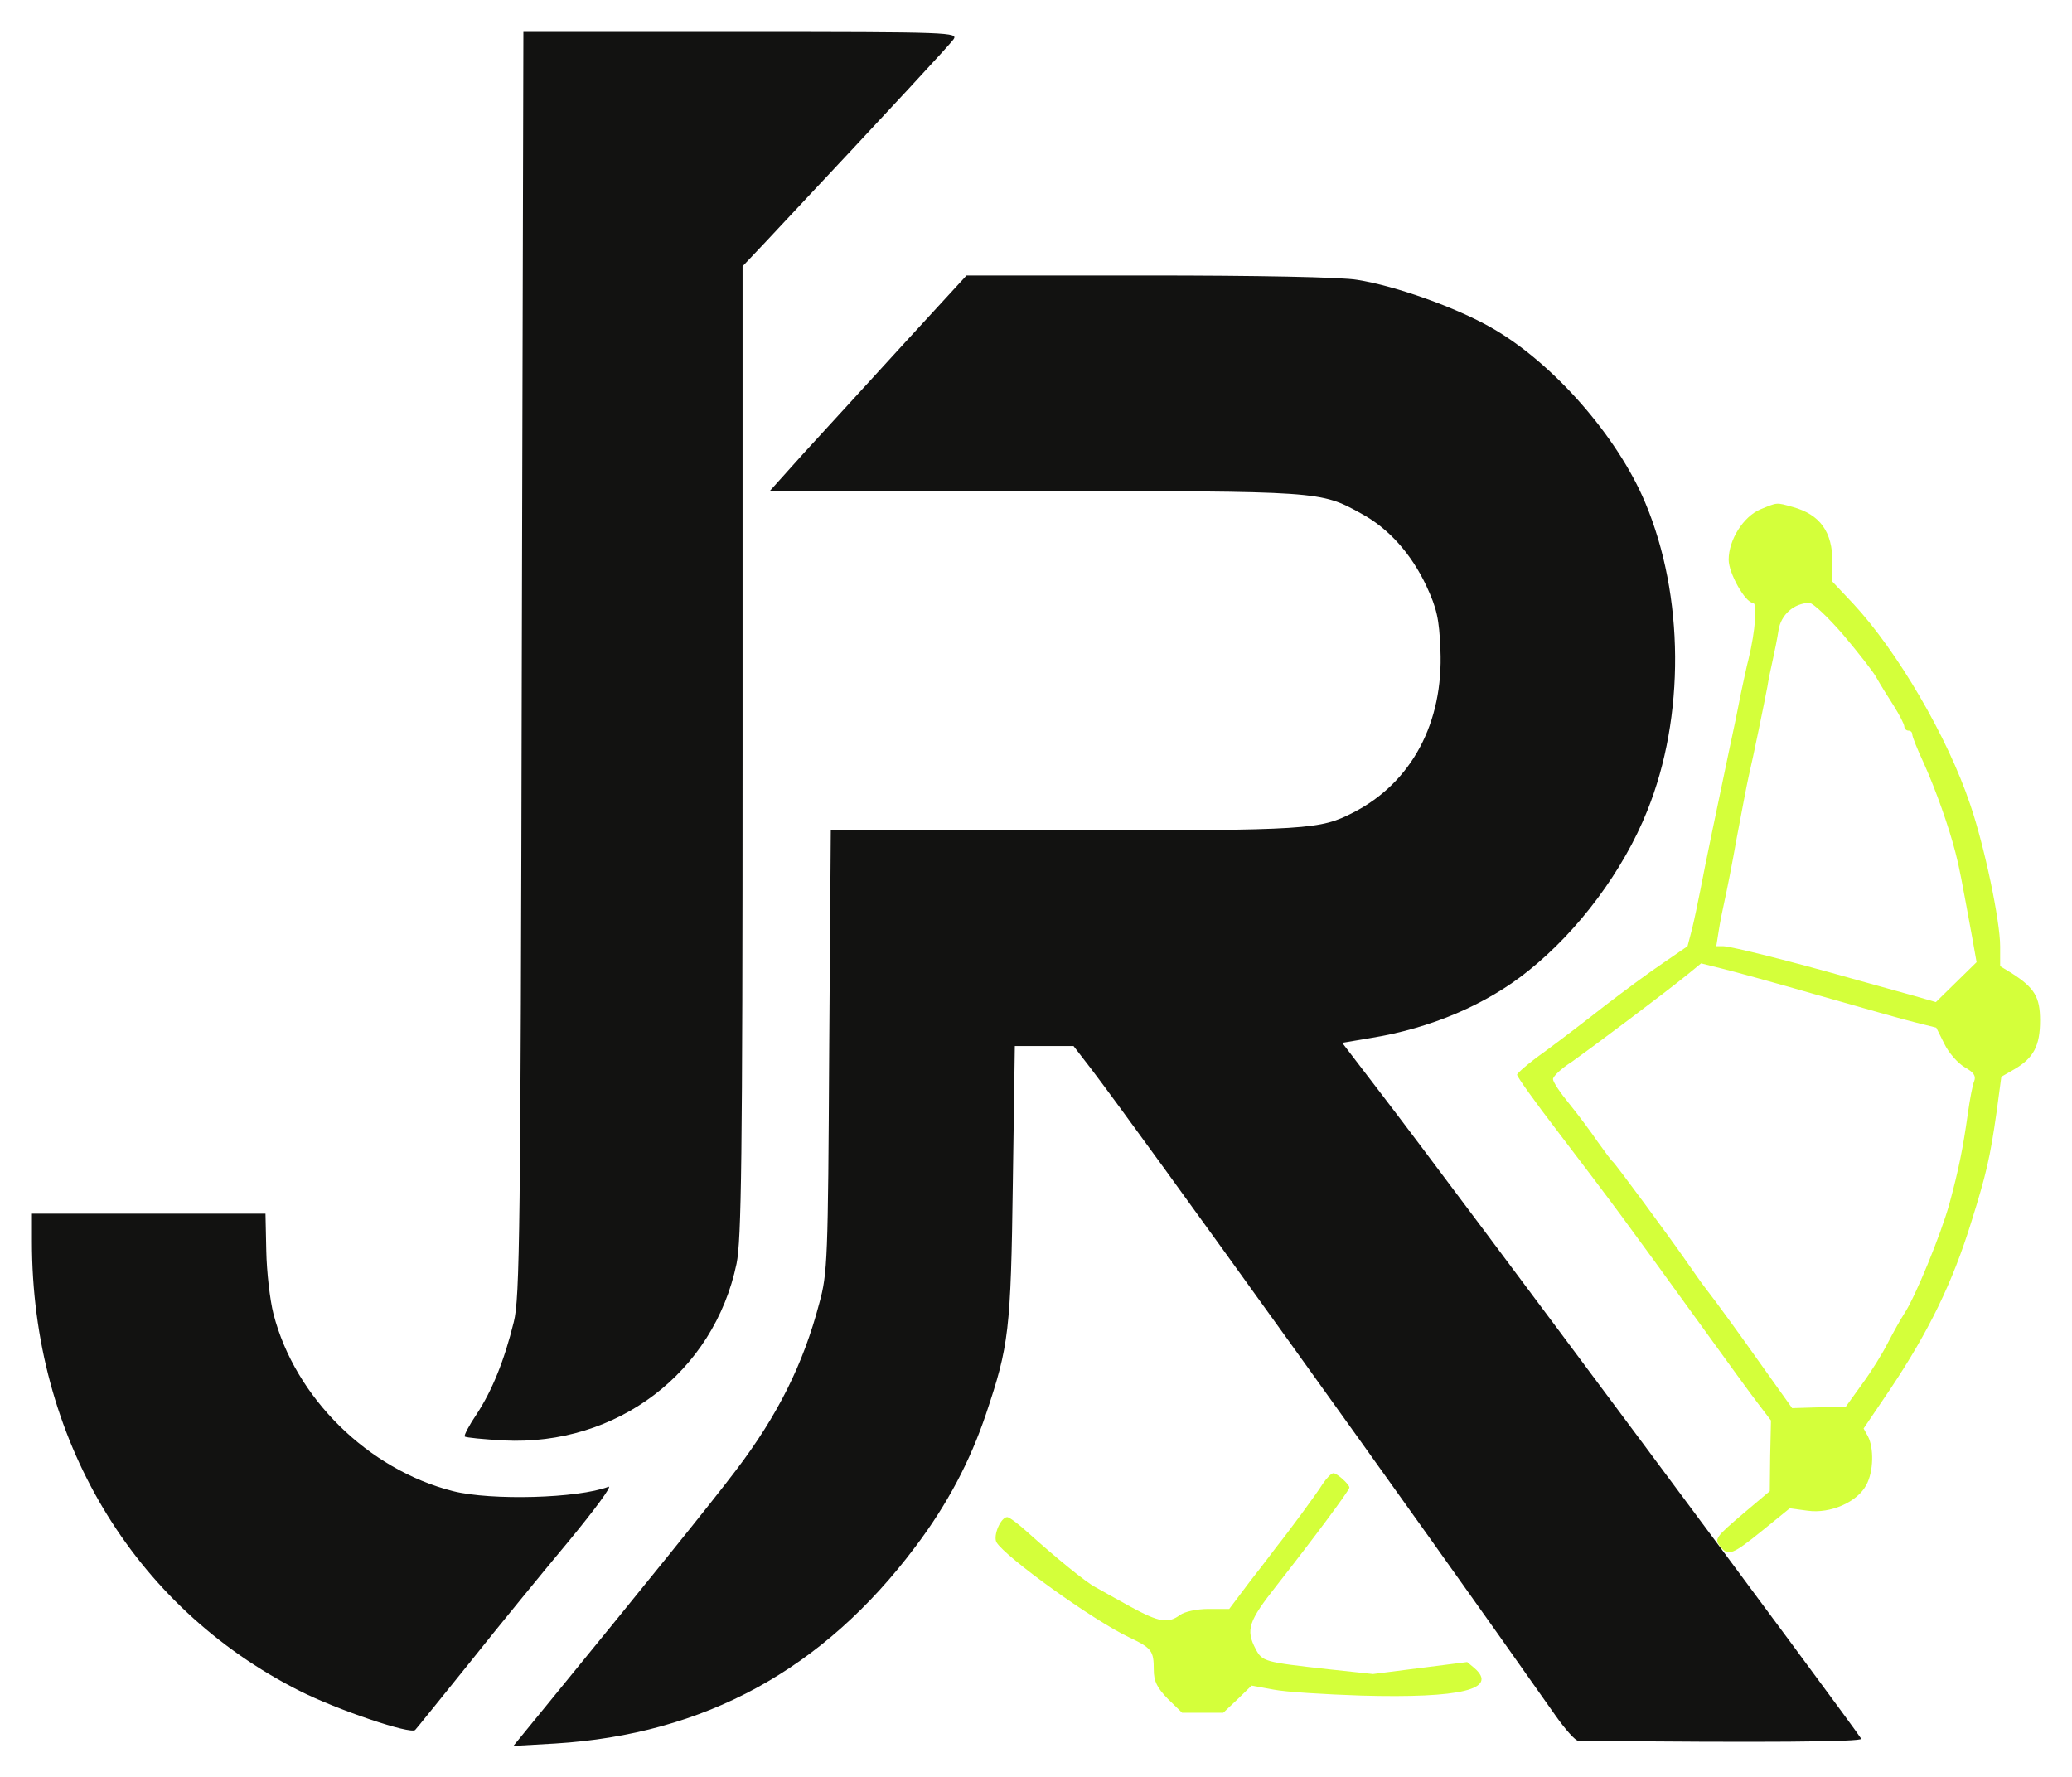
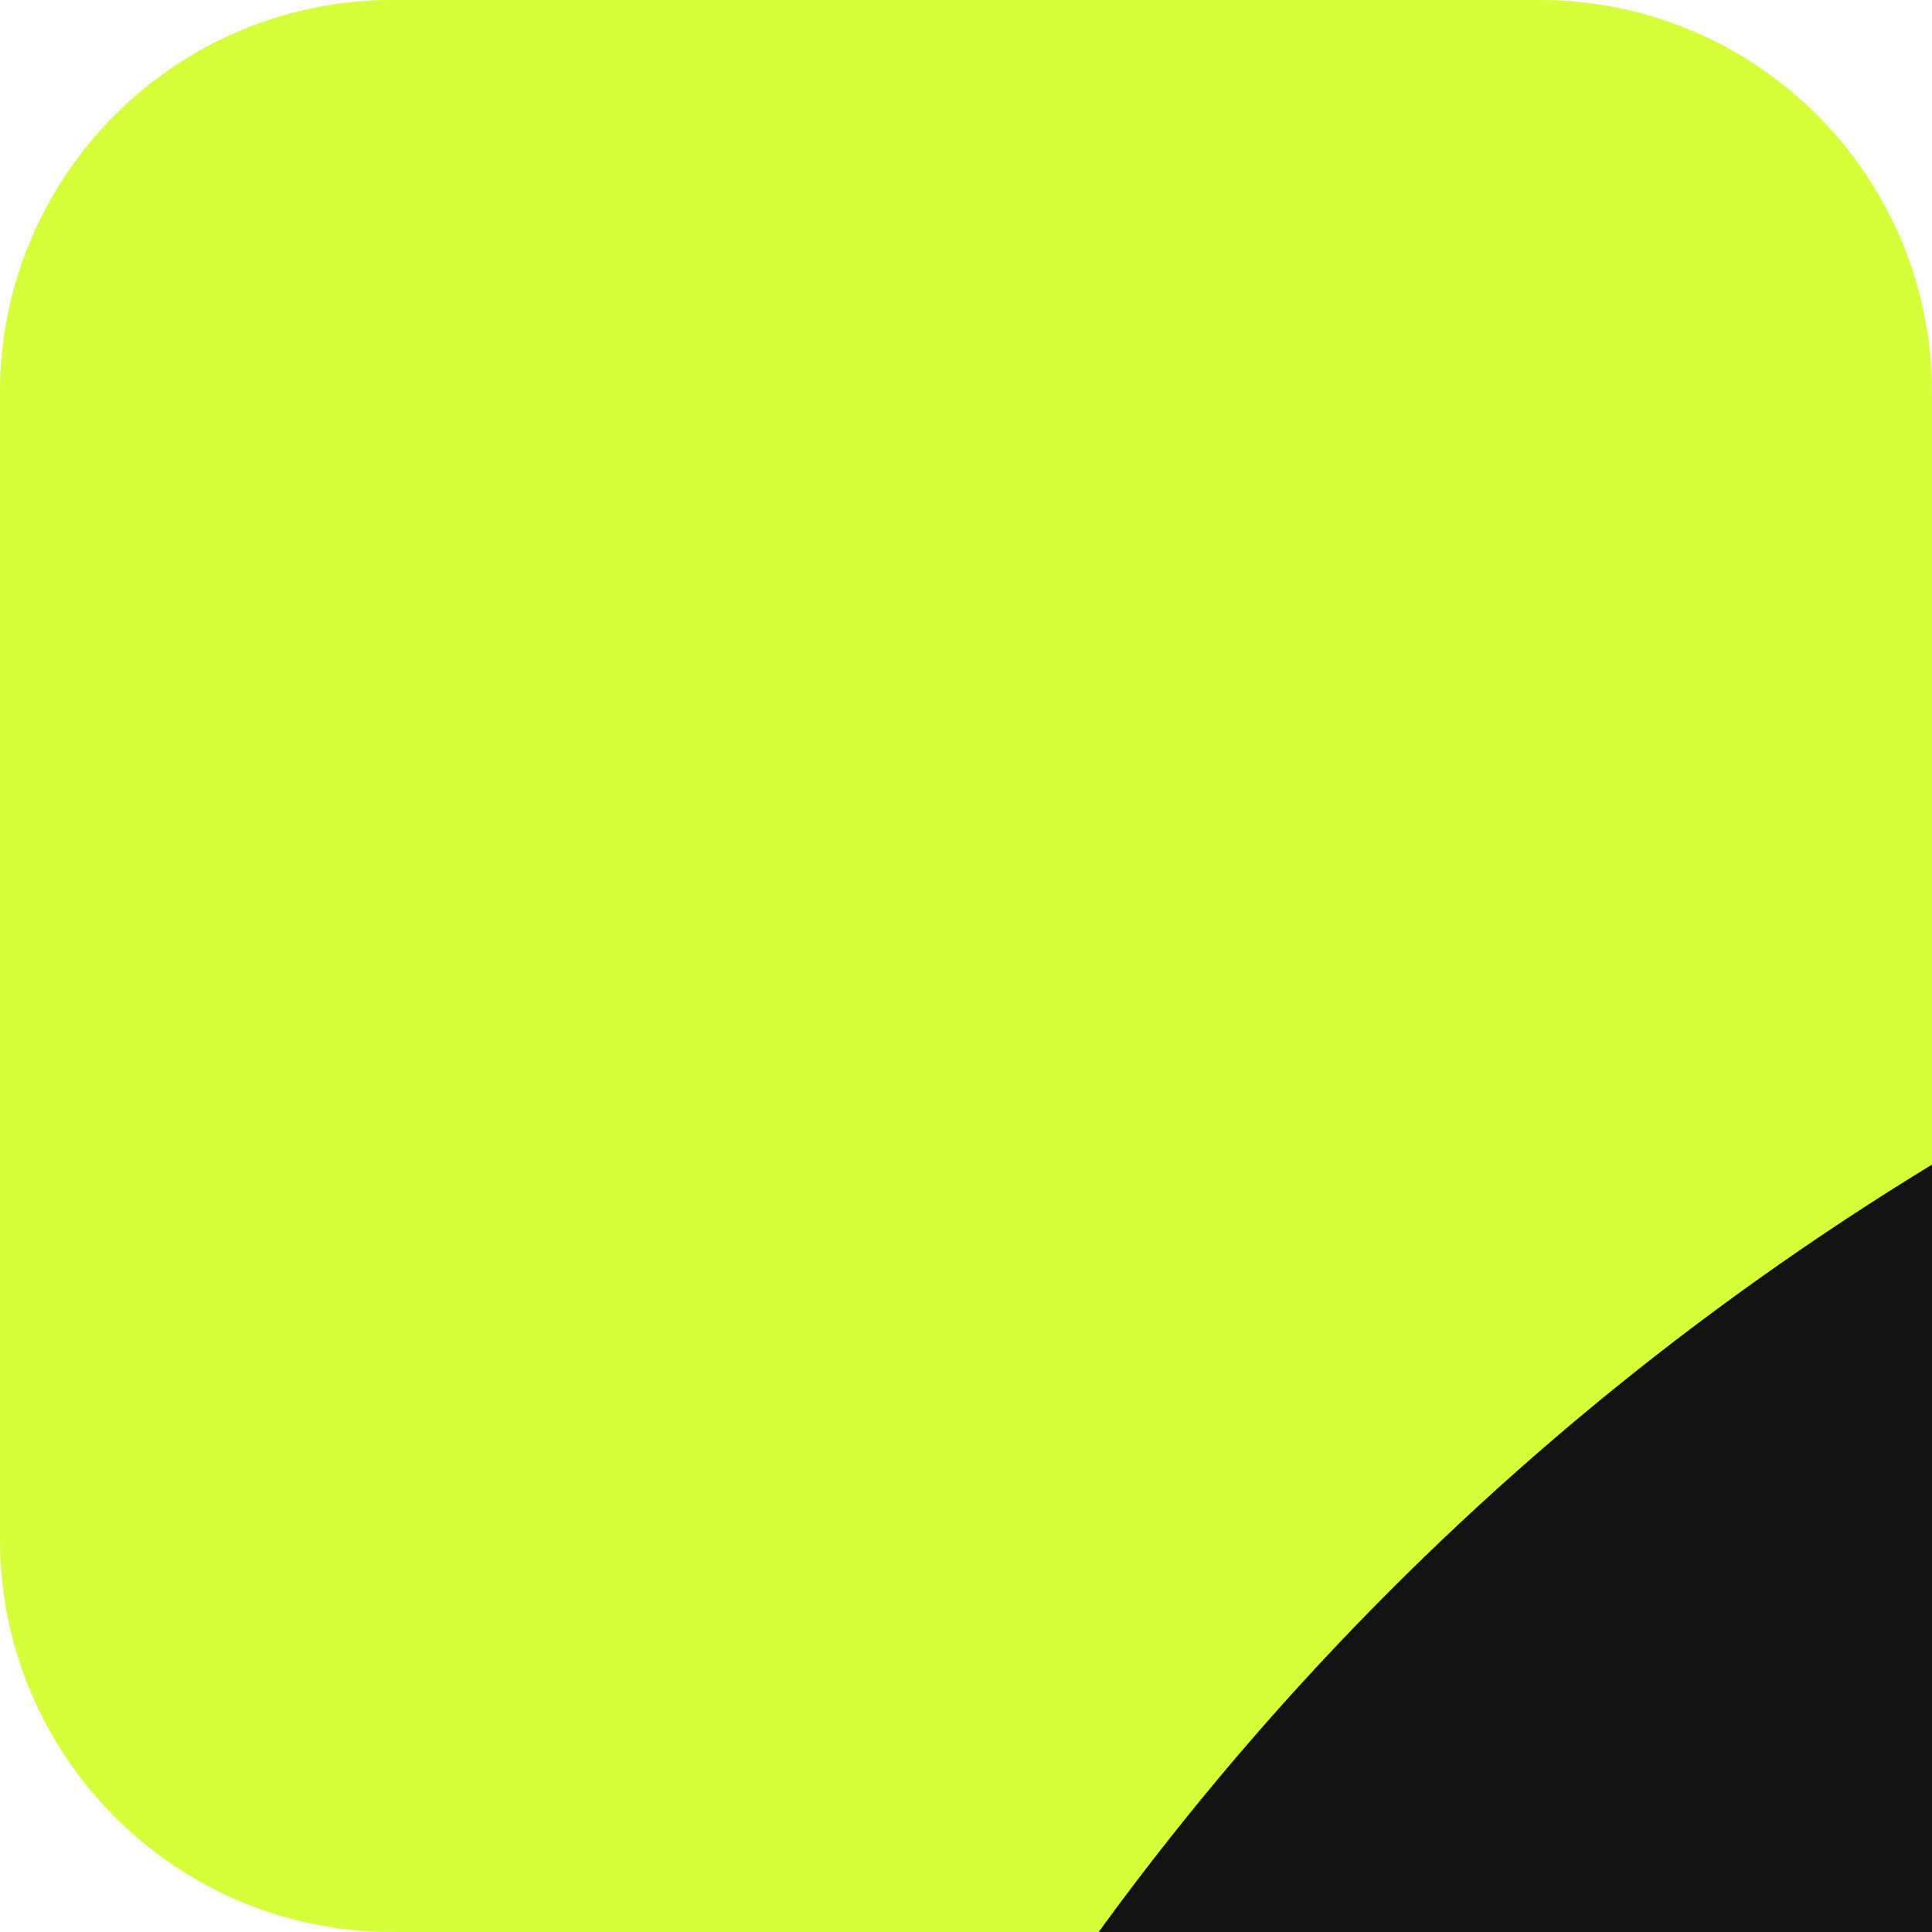
- <svg xmlns="http://www.w3.org/2000/svg" viewBox="0 0 519 445" role="img" aria-label="JaRing">
-   <g transform="translate(0,445) scale(0.1,-0.1)">
-     <path fill="#121211" d="M1307 2788 c-3 -1424 -5 -1590 -20 -1649 -24 -98 -55 -173 -93 -231 -19 -28 -32 -53 -30 -56 3 -3 47 -7 98 -10 283 -14 526 170 583 443 12 59 15 255 15 1284 l0 1214 53 56 c344 367 464 497 475 512 13 18 -3 19 -532 19 l-545 0 -4 -1582z M2263 3588 c-87 -95 -198 -217 -247 -270 l-88 -98 663 0 c719 0 716 0 818 -56 69 -37 126 -101 164 -182 26 -56 32 -82 35 -159 8 -183 -72 -333 -218 -408 -84 -43 -108 -45 -722 -45 l-587 0 -4 -552 c-3 -525 -4 -557 -25 -633 -40 -152 -104 -280 -208 -417 -62 -82 -235 -296 -473 -587 l-85 -104 105 6 c374 23 671 185 902 493 80 106 137 214 177 333 57 170 62 207 67 579 l5 342 73 0 74 0 44 -57 c122 -160 819 -1130 1164 -1621 24 -34 49 -62 56 -62 457 -5 714 -3 709 5 -22 36 -1039 1403 -1199 1611 l-101 132 71 12 c150 24 291 84 396 169 125 100 237 250 297 400 95 235 93 539 -5 772 -70 167 -232 351 -385 438 -89 51 -241 105 -336 120 -38 7 -255 11 -522 11 l-457 0 -158 -172z M80 1340 c0 -491 252 -914 670 -1125 95 -48 279 -110 290 -98 4 4 65 80 136 168 70 88 182 225 248 304 66 80 111 141 100 137 -76 -29 -293 -35 -389 -11 -213 54 -396 234 -450 444 -9 35 -17 106 -18 157 l-2 94 -292 0 -293 0 0 -70z" />
-     <path fill="#D4FF3A" d="M4409 3174 c-42 -18 -79 -76 -79 -126 0 -34 42 -108 61 -108 11 0 6 -70 -11 -140 -5 -19 -13 -57 -19 -85 -5 -27 -19 -95 -31 -150 -31 -147 -59 -282 -71 -345 -6 -30 -15 -74 -21 -98 l-11 -42 -61 -42 c-33 -22 -99 -71 -146 -107 -47 -37 -115 -89 -152 -116 -38 -27 -68 -53 -68 -57 0 -5 45 -68 101 -141 144 -189 164 -216 368 -498 57 -79 118 -163 135 -185 l32 -42 -2 -88 -1 -89 -64 -54 c-73 -62 -76 -66 -59 -86 19 -23 30 -19 104 41 l69 56 45 -6 c57 -8 125 22 147 65 18 33 19 92 4 121 l-11 20 65 96 c99 148 158 270 205 422 37 118 47 161 63 274 l12 89 33 19 c48 28 64 59 64 122 0 59 -14 82 -72 119 l-28 17 0 50 c0 63 -39 250 -75 355 -57 170 -183 385 -294 504 l-51 54 0 49 c0 76 -31 119 -99 138 -43 12 -38 12 -82 -6z m208 -314 c37 -44 75 -92 83 -107 9 -16 28 -47 43 -70 15 -24 27 -47 27 -53 0 -5 5 -10 10 -10 6 0 10 -4 10 -10 0 -5 13 -38 29 -72 30 -67 62 -157 79 -223 10 -38 15 -66 42 -213 l11 -62 -51 -50 -51 -50 -52 15 c-29 8 -101 28 -162 45 -152 43 -296 79 -318 80 l-18 0 6 38 c3 20 10 55 15 77 5 22 19 92 30 155 12 63 25 133 30 155 11 46 40 188 47 225 2 14 8 43 13 65 5 22 12 57 15 77 6 38 38 67 77 68 9 0 47 -36 85 -80z m-62 -903 c105 -30 214 -61 243 -68 l52 -13 20 -40 c11 -23 34 -49 51 -59 23 -13 29 -22 24 -35 -4 -9 -11 -46 -16 -82 -12 -86 -23 -140 -46 -225 -21 -76 -86 -235 -113 -275 -9 -14 -27 -46 -41 -73 -13 -26 -42 -73 -65 -104 l-41 -57 -67 -1 -67 -2 -72 101 c-63 89 -113 158 -150 206 -7 9 -27 38 -46 65 -41 59 -173 238 -181 245 -4 3 -20 25 -38 50 -17 25 -49 68 -71 95 -23 28 -41 55 -41 62 0 7 21 27 48 44 48 34 231 171 290 219 l33 27 52 -13 c29 -7 138 -37 242 -67z M3313 733 c-14 -23 -87 -122 -116 -158 -4 -5 -32 -43 -63 -82 l-55 -73 -52 0 c-30 0 -60 -7 -71 -15 -30 -22 -52 -19 -125 21 -36 20 -76 42 -88 49 -23 12 -99 74 -169 137 -23 21 -46 38 -51 38 -16 0 -36 -46 -27 -63 22 -37 241 -195 332 -238 57 -27 62 -34 62 -81 0 -29 8 -45 35 -73 l36 -35 51 0 52 0 36 34 35 34 55 -10 c30 -6 129 -12 220 -15 250 -7 344 16 283 69 l-18 15 -118 -15 -118 -15 -112 12 c-161 18 -165 19 -182 51 -25 48 -18 69 53 159 91 116 182 238 182 245 0 8 -31 36 -40 36 -5 0 -17 -12 -27 -27z" />
+ <svg xmlns="http://www.w3.org/2000/svg" viewBox="0 0 512 512" role="img" aria-label="Jadidaring">
+   <rect width="512" height="512" rx="104" fill="#D4FF3A" />
+   <g transform="translate(48.4,78.0) scale(0.8)">
+     <g transform="translate(48.4,78.0) scale(0.8)">
+       <path fill="#121211" d="M1307 2788 c-3 -1424 -5 -1590 -20 -1649 -24 -98 -55 -173 -93 -231 -19 -28 -32 -53 -30 -56 3 -3 47 -7 98 -10 283 -14 526 170 583 443 12 59 15 255 15 1284 l0 1214 53 56 c344 367 464 497 475 512 13 18 -3 19 -532 19 l-545 0 -4 -1582z M2263 3588 c-87 -95 -198 -217 -247 -270 l-88 -98 663 0 c719 0 716 0 818 -56 69 -37 126 -101 164 -182 26 -56 32 -82 35 -159 8 -183 -72 -333 -218 -408 -84 -43 -108 -45 -722 -45 l-587 0 -4 -552 c-3 -525 -4 -557 -25 -633 -40 -152 -104 -280 -208 -417 -62 -82 -235 -296 -473 -587 l-85 -104 105 6 c374 23 671 185 902 493 80 106 137 214 177 333 57 170 62 207 67 579 l5 342 73 0 74 0 44 -57 c122 -160 819 -1130 1164 -1621 24 -34 49 -62 56 -62 457 -5 714 -3 709 5 -22 36 -1039 1403 -1199 1611 l-101 132 71 12 c150 24 291 84 396 169 125 100 237 250 297 400 95 235 93 539 -5 772 -70 167 -232 351 -385 438 -89 51 -241 105 -336 120 -38 7 -255 11 -522 11 l-457 0 -158 -172z M80 1340 c0 -491 252 -914 670 -1125 95 -48 279 -110 290 -98 4 4 65 80 136 168 70 88 182 225 248 304 66 80 111 141 100 137 -76 -29 -293 -35 -389 -11 -213 54 -396 234 -450 444 -9 35 -17 106 -18 157 l-2 94 -292 0 -293 0 0 -70z" />
+       <path fill="#4D7C0F" d="M4409 3174 c-42 -18 -79 -76 -79 -126 0 -34 42 -108 61 -108 11 0 6 -70 -11 -140 -5 -19 -13 -57 -19 -85 -5 -27 -19 -95 -31 -150 -31 -147 -59 -282 -71 -345 -6 -30 -15 -74 -21 -98 l-11 -42 -61 -42 c-33 -22 -99 -71 -146 -107 -47 -37 -115 -89 -152 -116 -38 -27 -68 -53 -68 -57 0 -5 45 -68 101 -141 144 -189 164 -216 368 -498 57 -79 118 -163 135 -185 l32 -42 -2 -88 -1 -89 -64 -54 c-73 -62 -76 -66 -59 -86 19 -23 30 -19 104 41 l69 56 45 -6 c57 -8 125 22 147 65 18 33 19 92 4 121 l-11 20 65 96 c99 148 158 270 205 422 37 118 47 161 63 274 l12 89 33 19 c48 28 64 59 64 122 0 59 -14 82 -72 119 l-28 17 0 50 c0 63 -39 250 -75 355 -57 170 -183 385 -294 504 l-51 54 0 49 c0 76 -31 119 -99 138 -43 12 -38 12 -82 -6z m208 -314 c37 -44 75 -92 83 -107 9 -16 28 -47 43 -70 15 -24 27 -47 27 -53 0 -5 5 -10 10 -10 6 0 10 -4 10 -10 0 -5 13 -38 29 -72 30 -67 62 -157 79 -223 10 -38 15 -66 42 -213 l11 -62 -51 -50 -51 -50 -52 15 c-29 8 -101 28 -162 45 -152 43 -296 79 -318 80 l-18 0 6 38 c3 20 10 55 15 77 5 22 19 92 30 155 12 63 25 133 30 155 11 46 40 188 47 225 2 14 8 43 13 65 5 22 12 57 15 77 6 38 38 67 77 68 9 0 47 -36 85 -80z m-62 -903 c105 -30 214 -61 243 -68 l52 -13 20 -40 c11 -23 34 -49 51 -59 23 -13 29 -22 24 -35 -4 -9 -11 -46 -16 -82 -12 -86 -23 -140 -46 -225 -21 -76 -86 -235 -113 -275 -9 -14 -27 -46 -41 -73 -13 -26 -42 -73 -65 -104 l-41 -57 -67 -1 -67 -2 -72 101 c-63 89 -113 158 -150 206 -7 9 -27 38 -46 65 -41 59 -173 238 -181 245 -4 3 -20 25 -38 50 -17 25 -49 68 -71 95 -23 28 -41 55 -41 62 0 7 21 27 48 44 48 34 231 171 290 219 l33 27 52 -13 c29 -7 138 -37 242 -67z M3313 733 c-14 -23 -87 -122 -116 -158 -4 -5 -32 -43 -63 -82 l-55 -73 -52 0 c-30 0 -60 -7 -71 -15 -30 -22 -52 -19 -125 21 -36 20 -76 42 -88 49 -23 12 -99 74 -169 137 -23 21 -46 38 -51 38 -16 0 -36 -46 -27 -63 22 -37 241 -195 332 -238 57 -27 62 -34 62 -81 0 -29 8 -45 35 -73 l36 -35 51 0 52 0 36 34 35 34 55 -10 c30 -6 129 -12 220 -15 250 -7 344 16 283 69 l-18 15 -118 -15 -118 -15 -112 12 c-161 18 -165 19 -182 51 -25 48 -18 69 53 159 91 116 182 238 182 245 0 8 -31 36 -40 36 -5 0 -17 -12 -27 -27z" />
+     </g>
  </g>
</svg>
